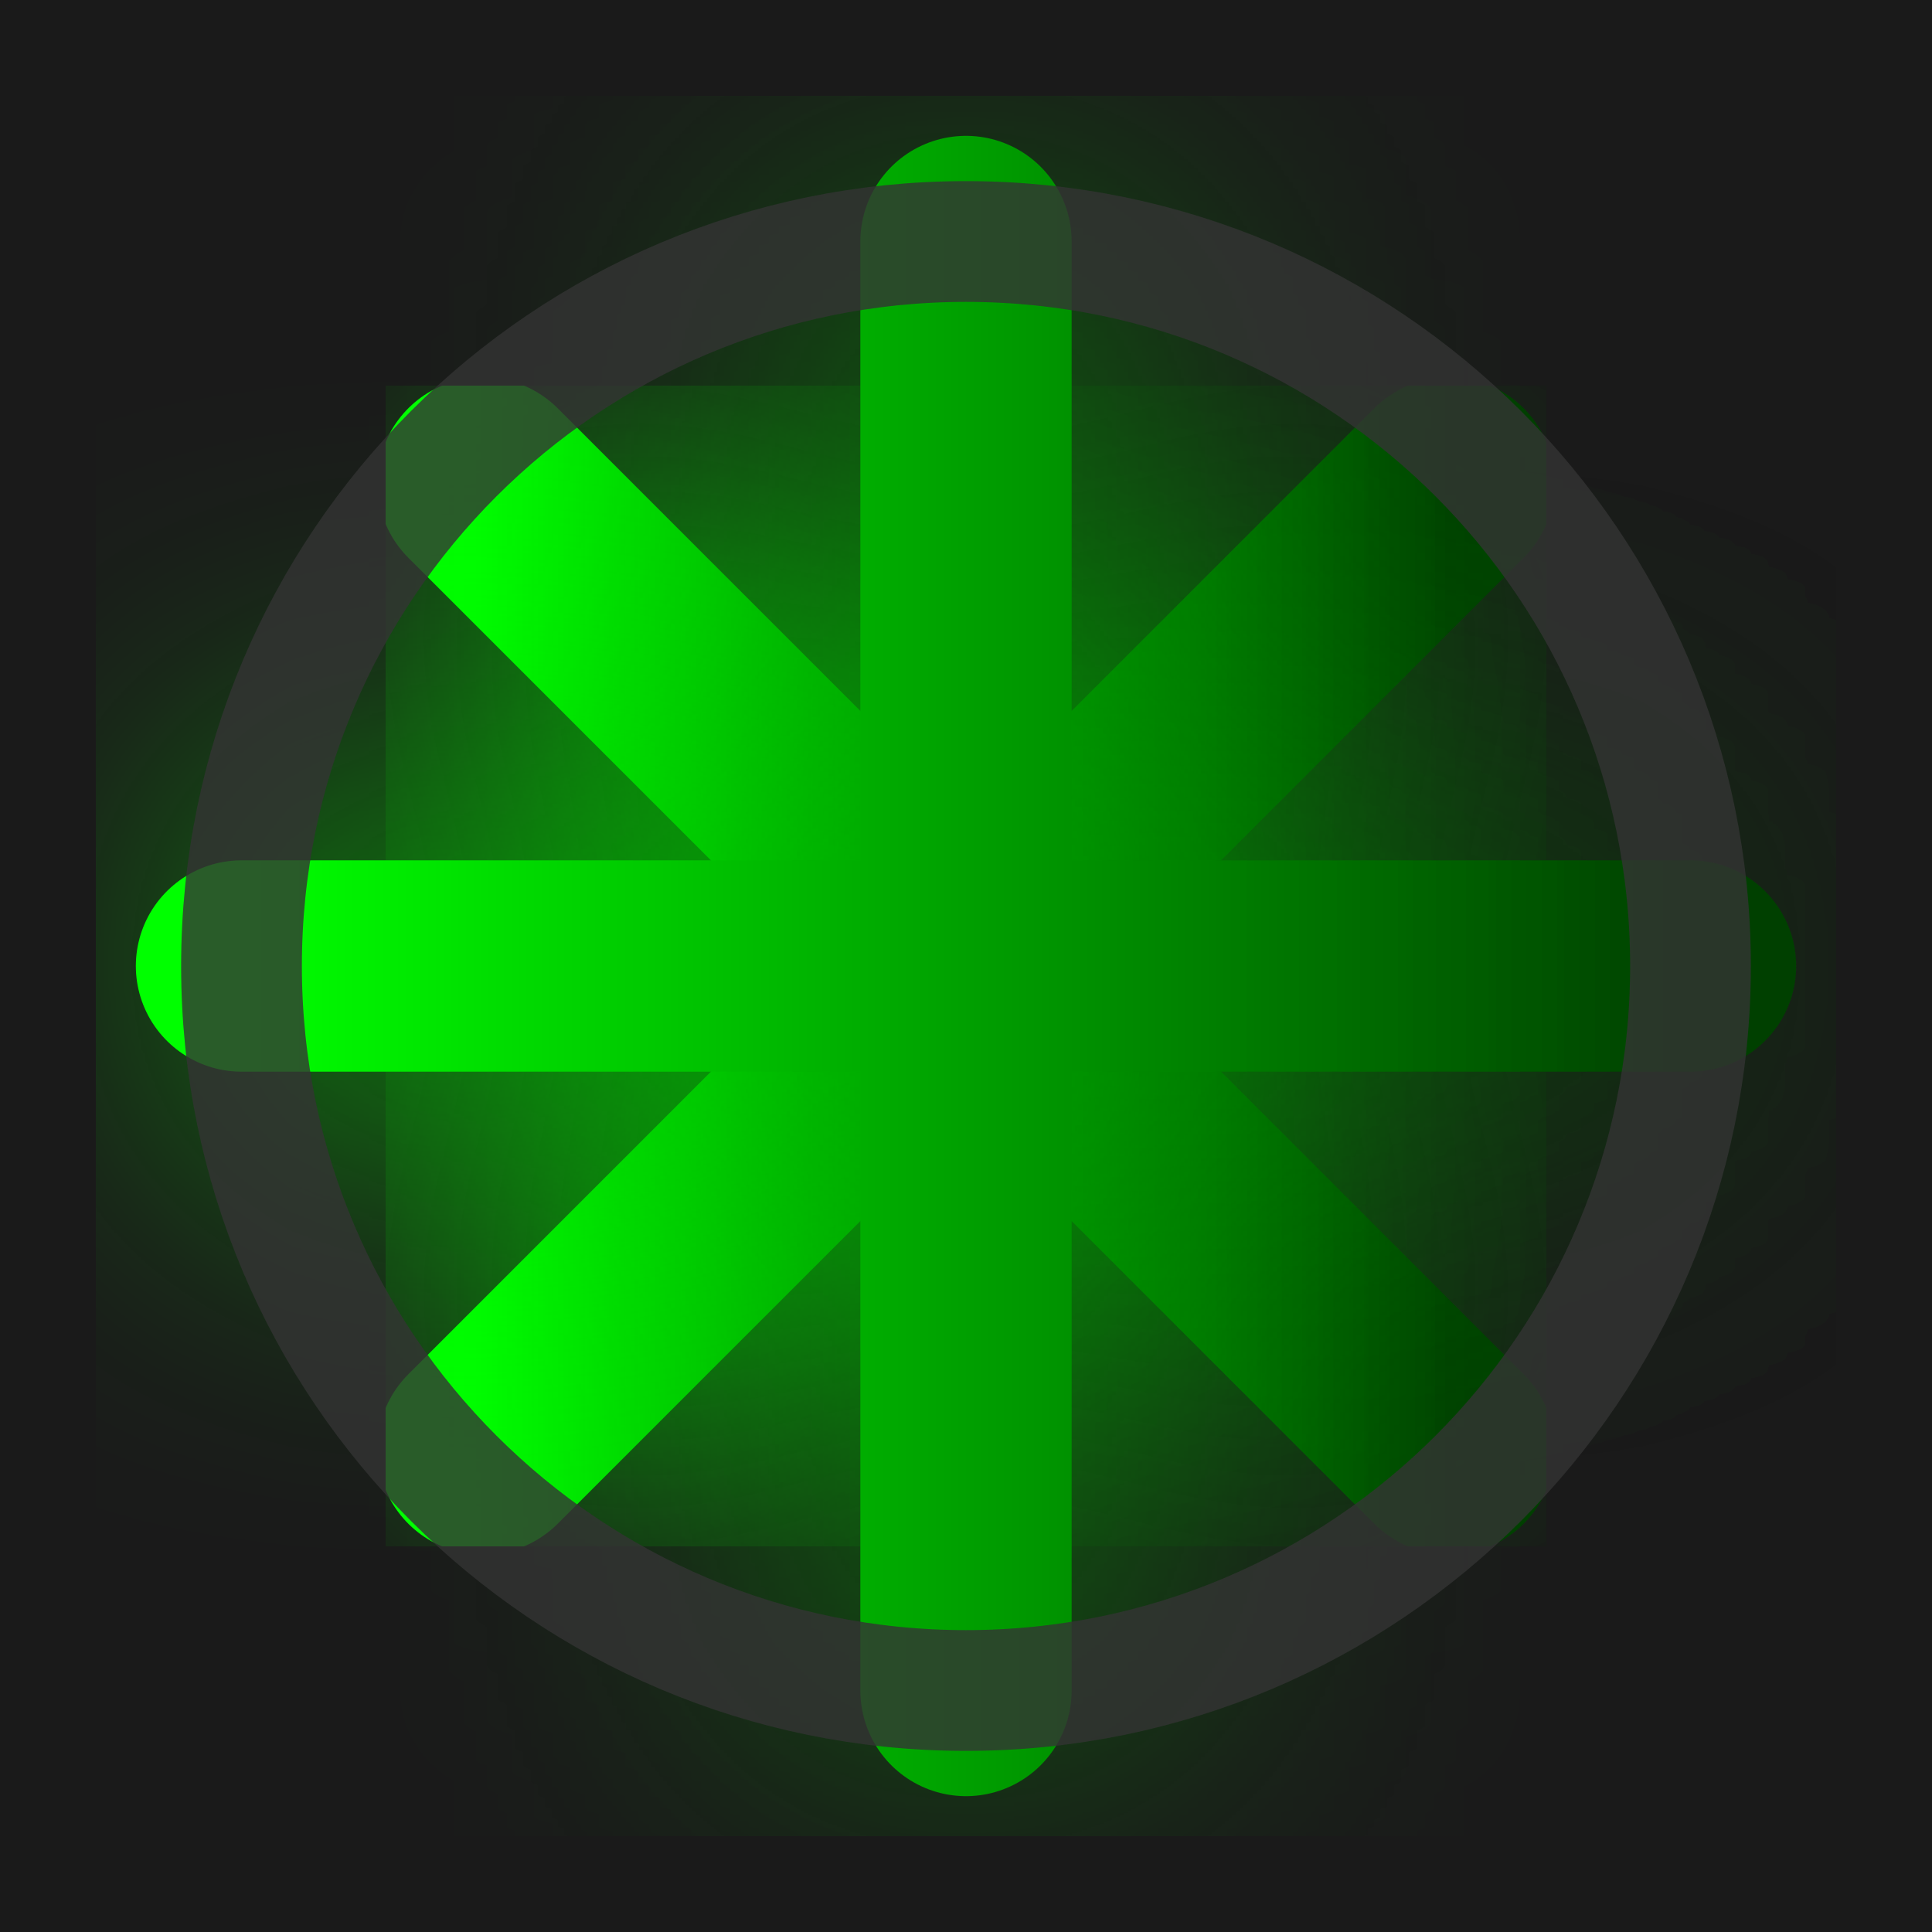
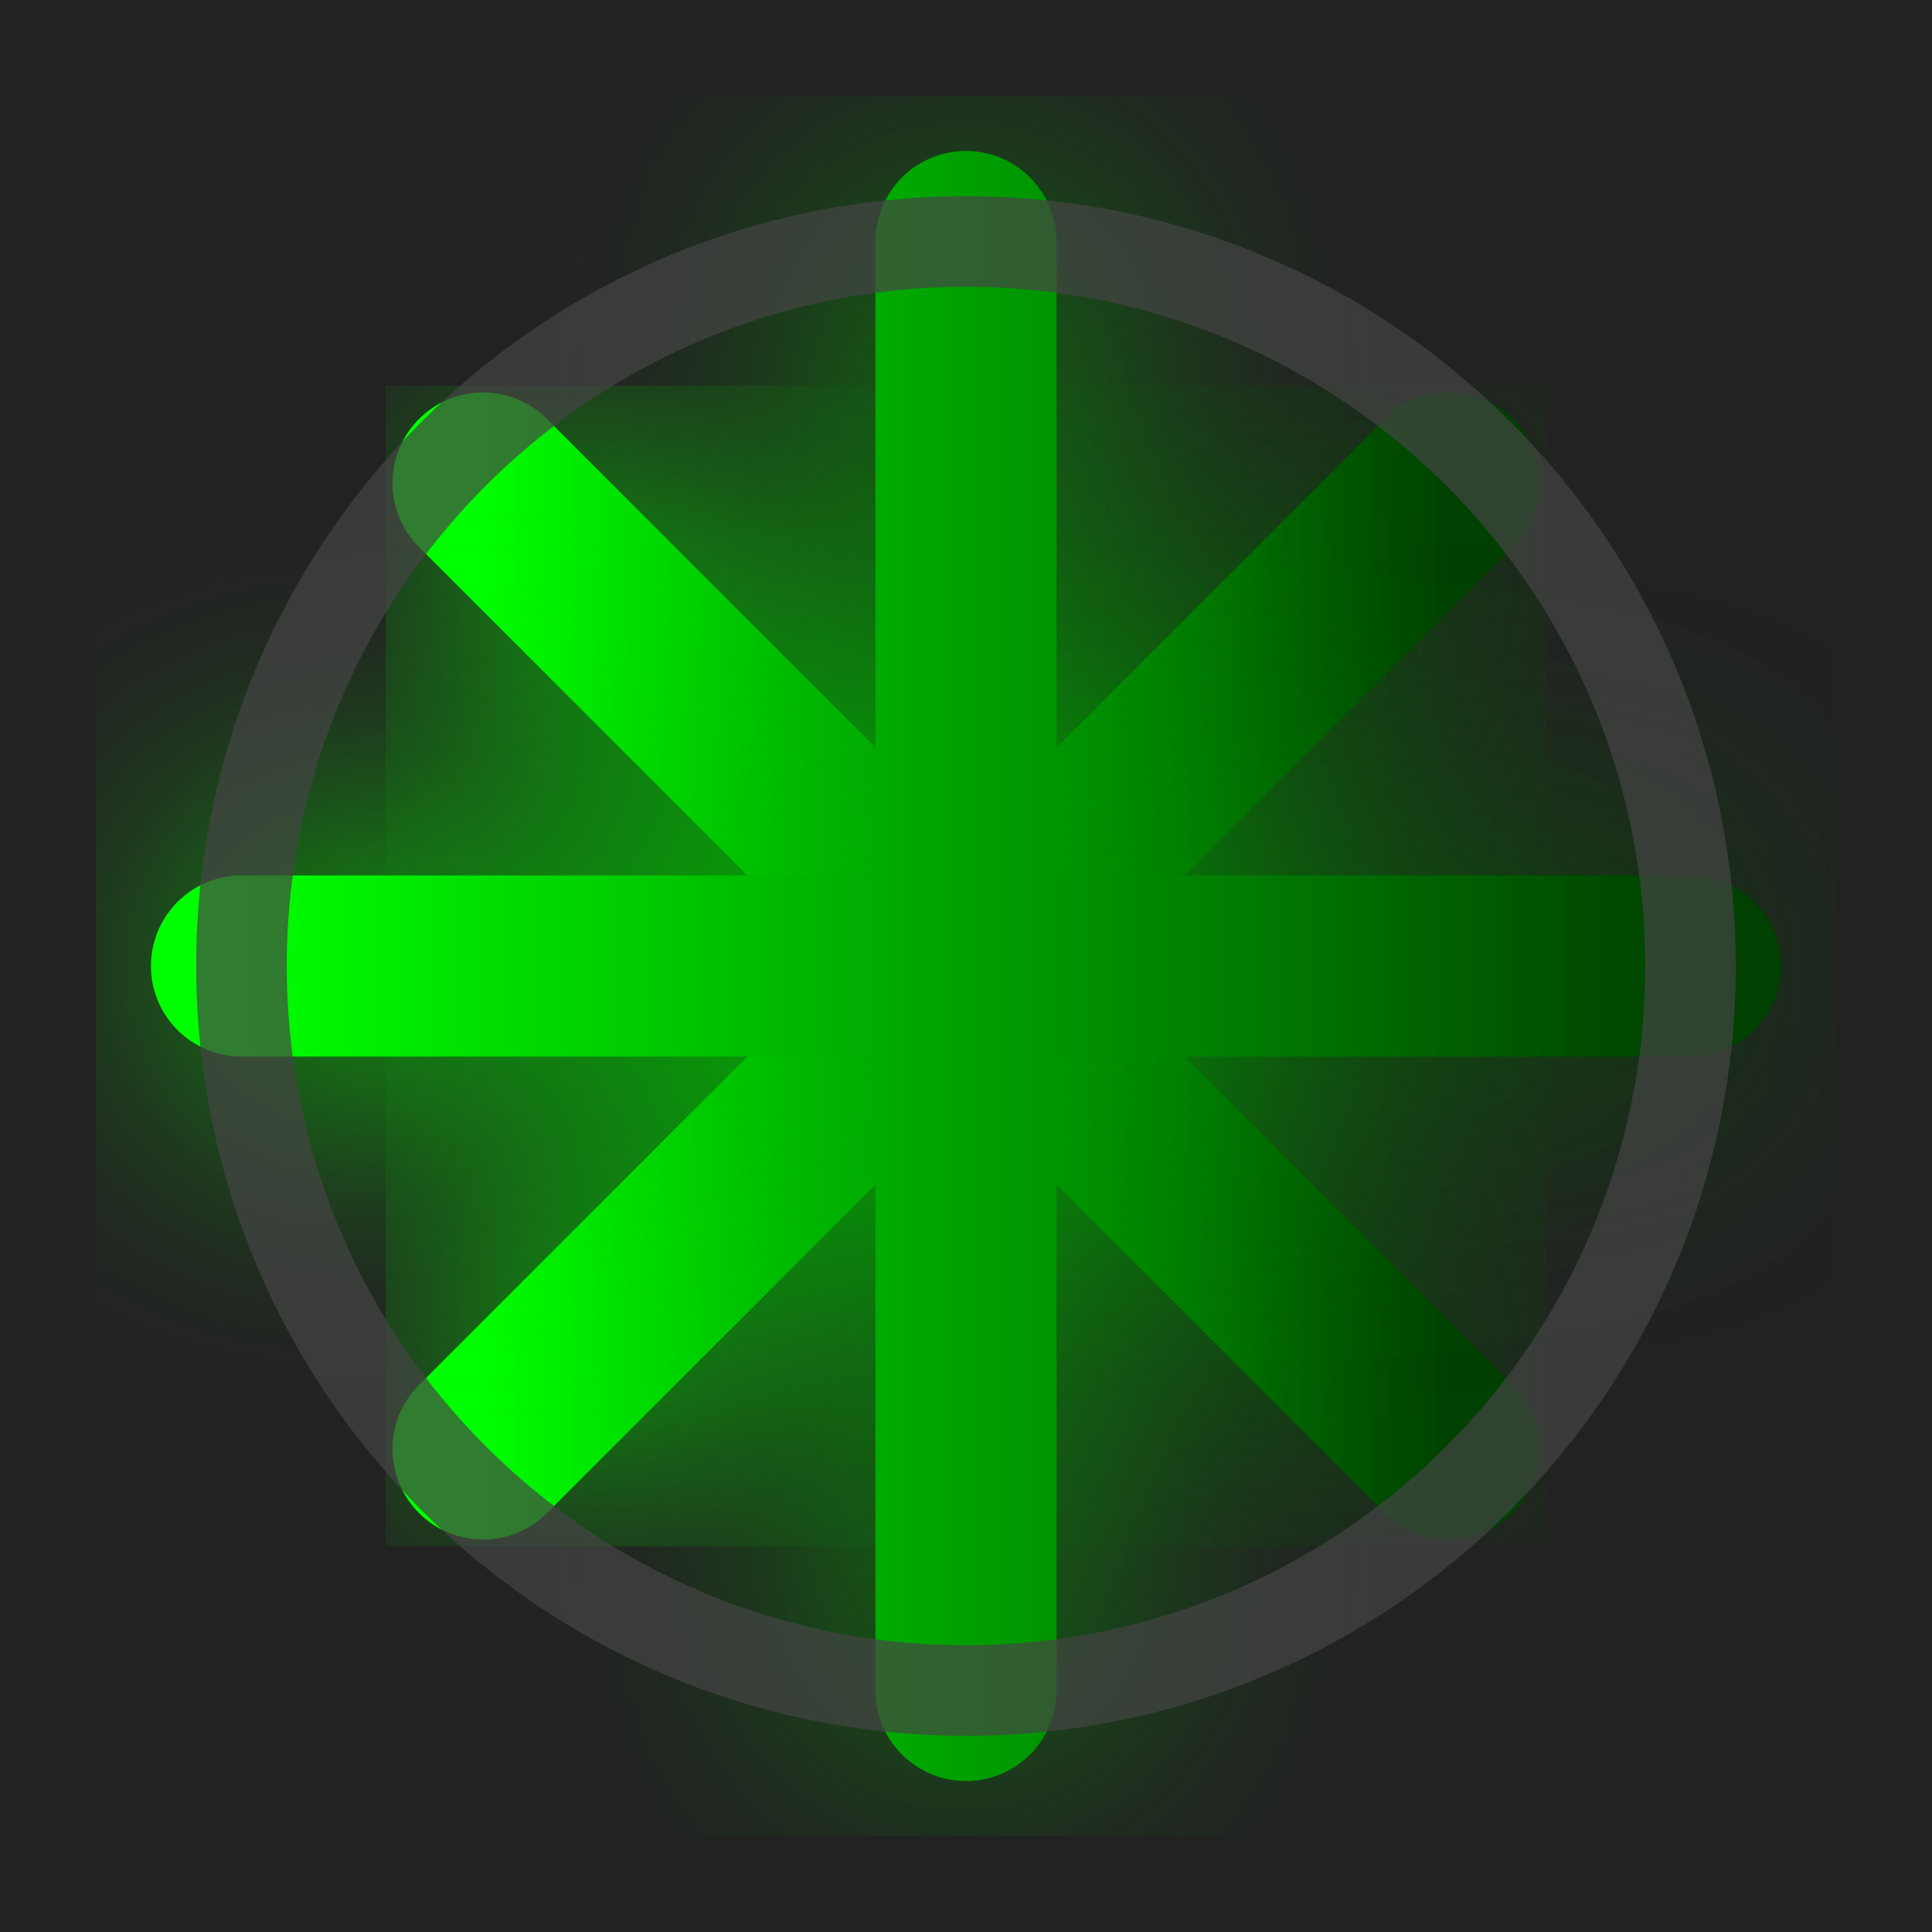
<svg xmlns="http://www.w3.org/2000/svg" width="64" height="64" viewBox="0 0 64 64">
  <defs>
    <linearGradient id="gradient" x1="0%" y1="0%" x2="100%" y2="0%">
      <stop offset="0%" stop-color="#00FF00" />
      <stop offset="100%" stop-color="#004000" />
    </linearGradient>
    <filter id="glow">
-       <feGaussianBlur stdDeviation="7" result="coloredBlur" />
+       <feGaussianBlur stdDeviation="5" result="coloredBlur" />
      <feMerge>
        <feMergeNode in="coloredBlur" />
        <feMergeNode in="SourceGraphic" />
      </feMerge>
    </filter>
  </defs>
-   <rect x="0" y="0" width="64" height="64" fill="#1A1A1A" />
-   <path d="M16 16 L48 48 M48 16 L16 48" stroke="url(#gradient)" stroke-width="7" stroke-linecap="round" filter="url(#glow)" />
-   <path d="M32 8 L32 56 M8 32 L56 32" stroke="url(#gradient)" stroke-width="7" stroke-linecap="round" filter="url(#glow)" />
-   <circle cx="32" cy="32" r="24" fill="none" stroke="#333" stroke-width="4" opacity="0.8" />
+   <rect x="0" y="0" width="64" height="64" fill="#222" />
+   <path d="M16 16 L48 48 M48 16 L16 48" stroke="url(#gradient)" stroke-width="6" stroke-linecap="round" filter="url(#glow)" />
+   <path d="M32 8 L32 56 M8 32 L56 32" stroke="url(#gradient)" stroke-width="6" stroke-linecap="round" filter="url(#glow)" />
+   <circle cx="32" cy="32" r="24" fill="none" stroke="#444" stroke-width="3" opacity="0.7" />
</svg>
